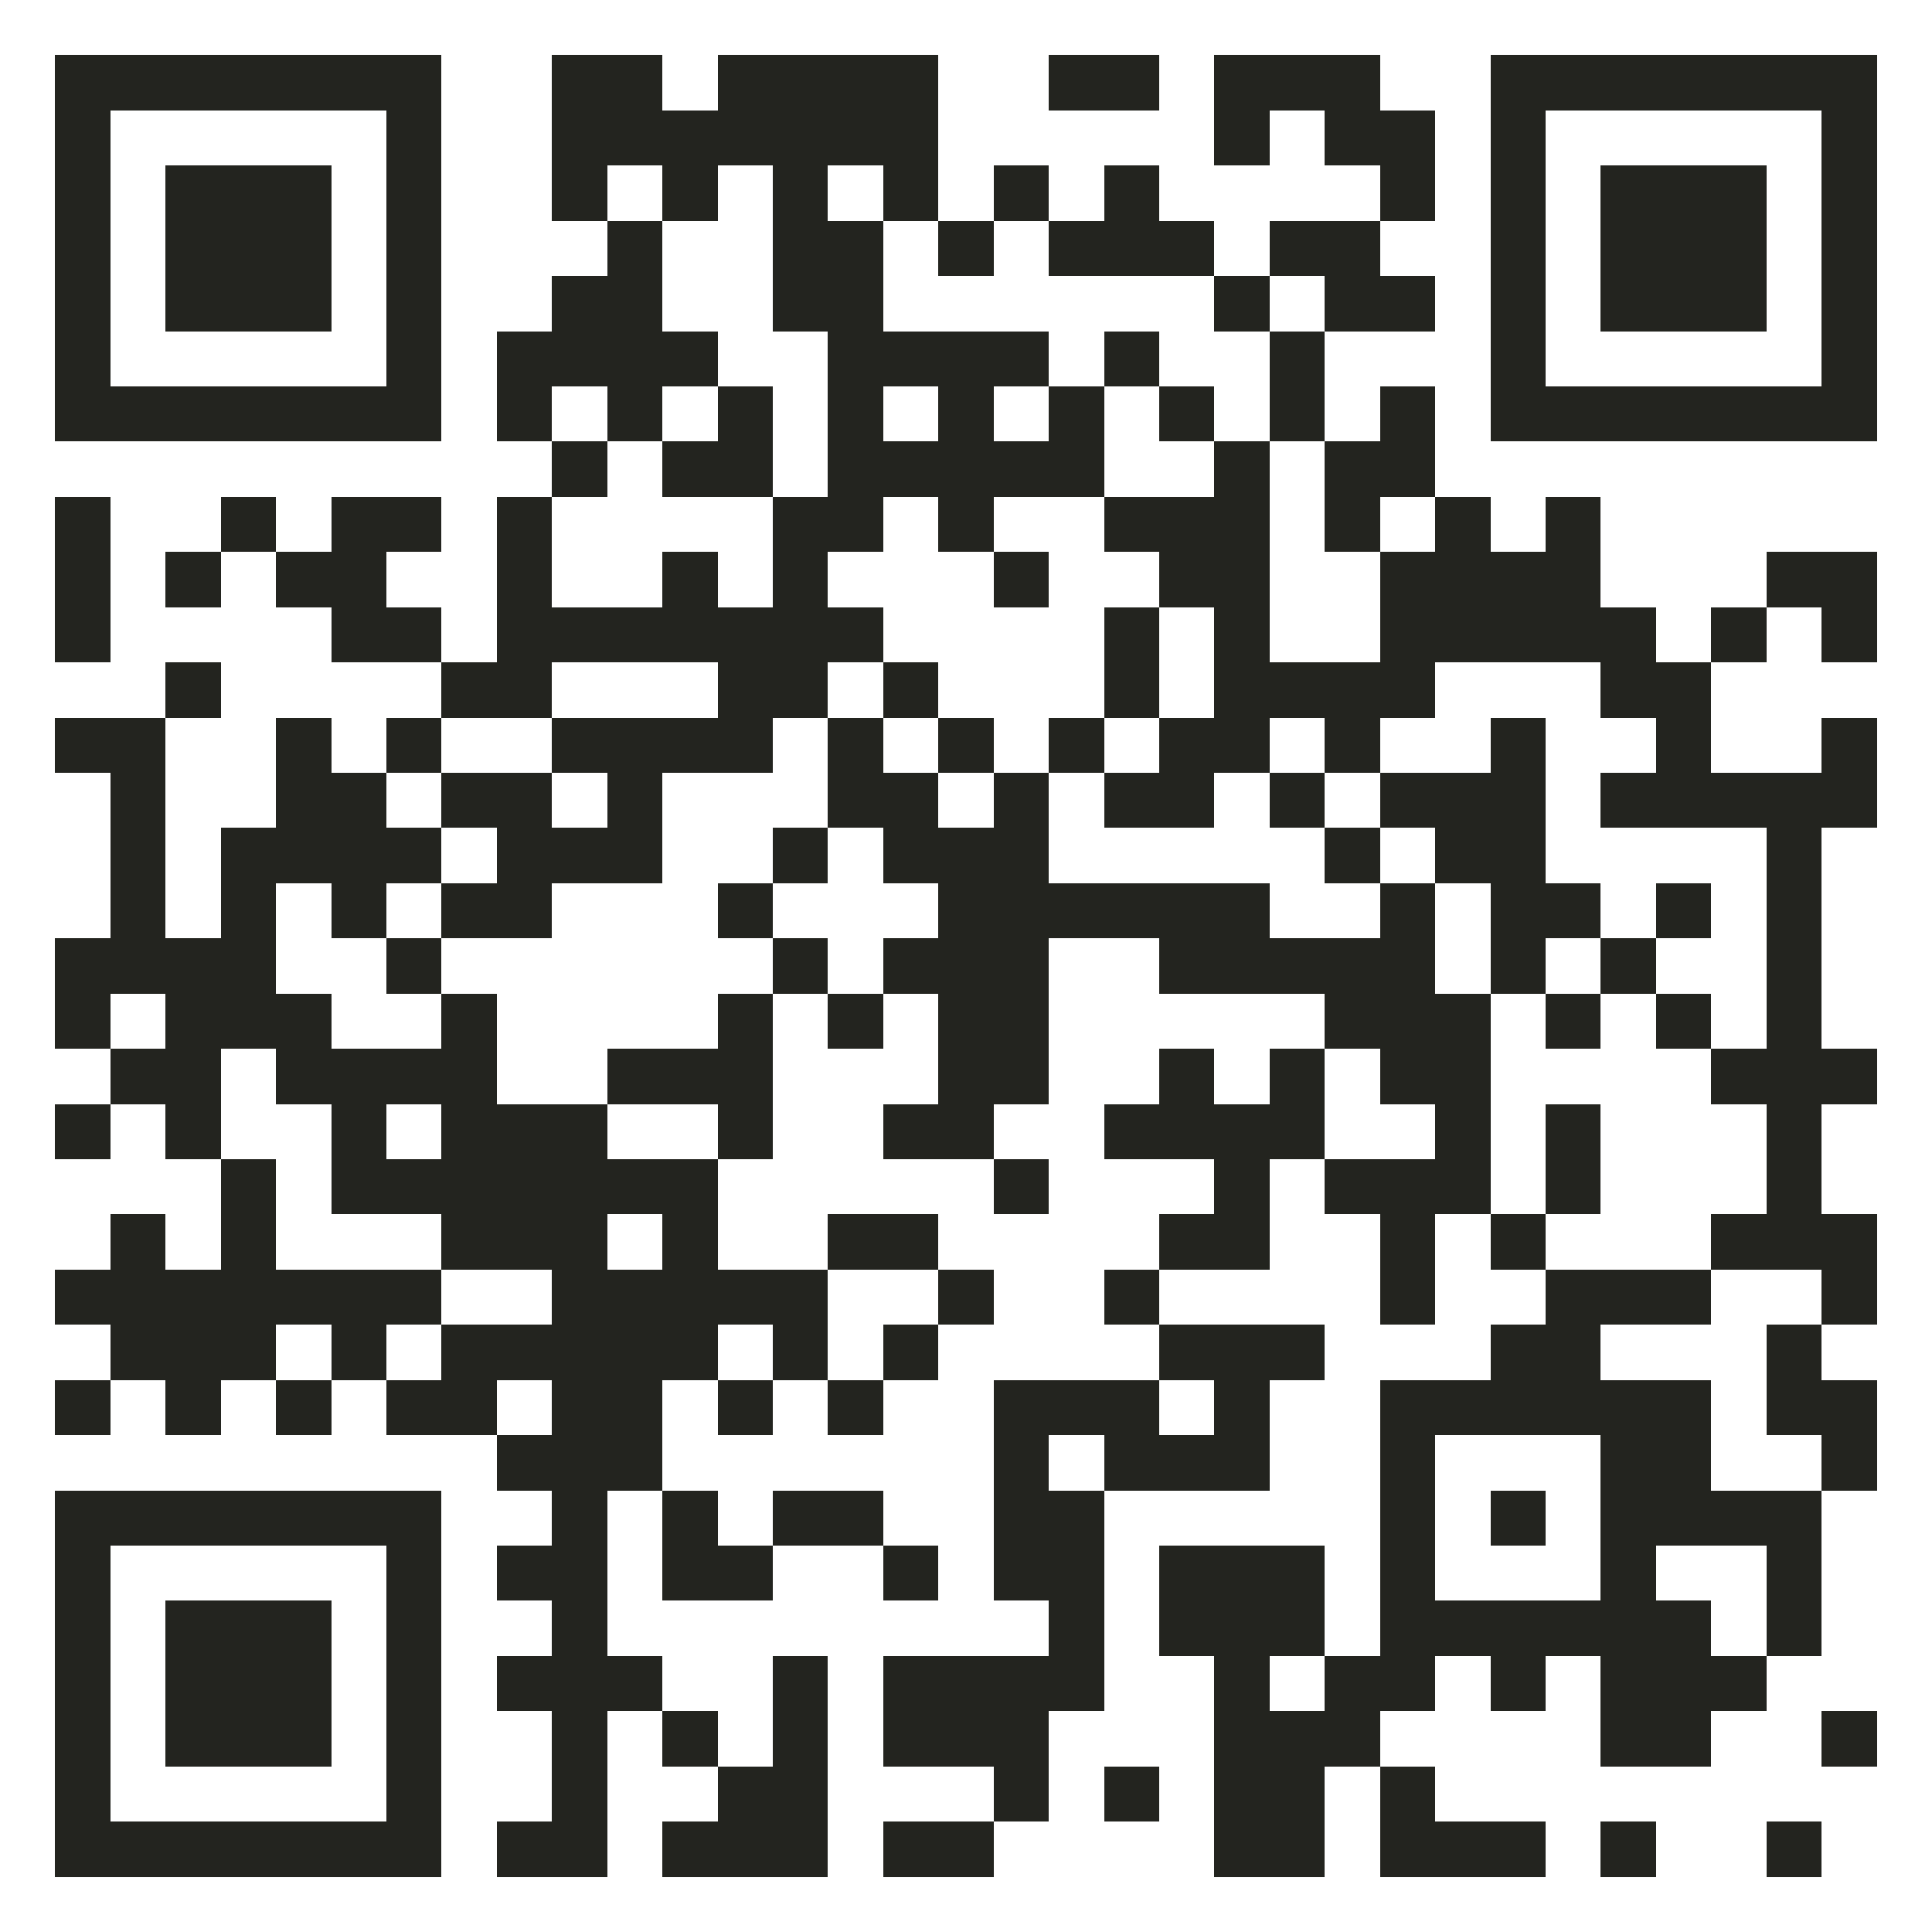
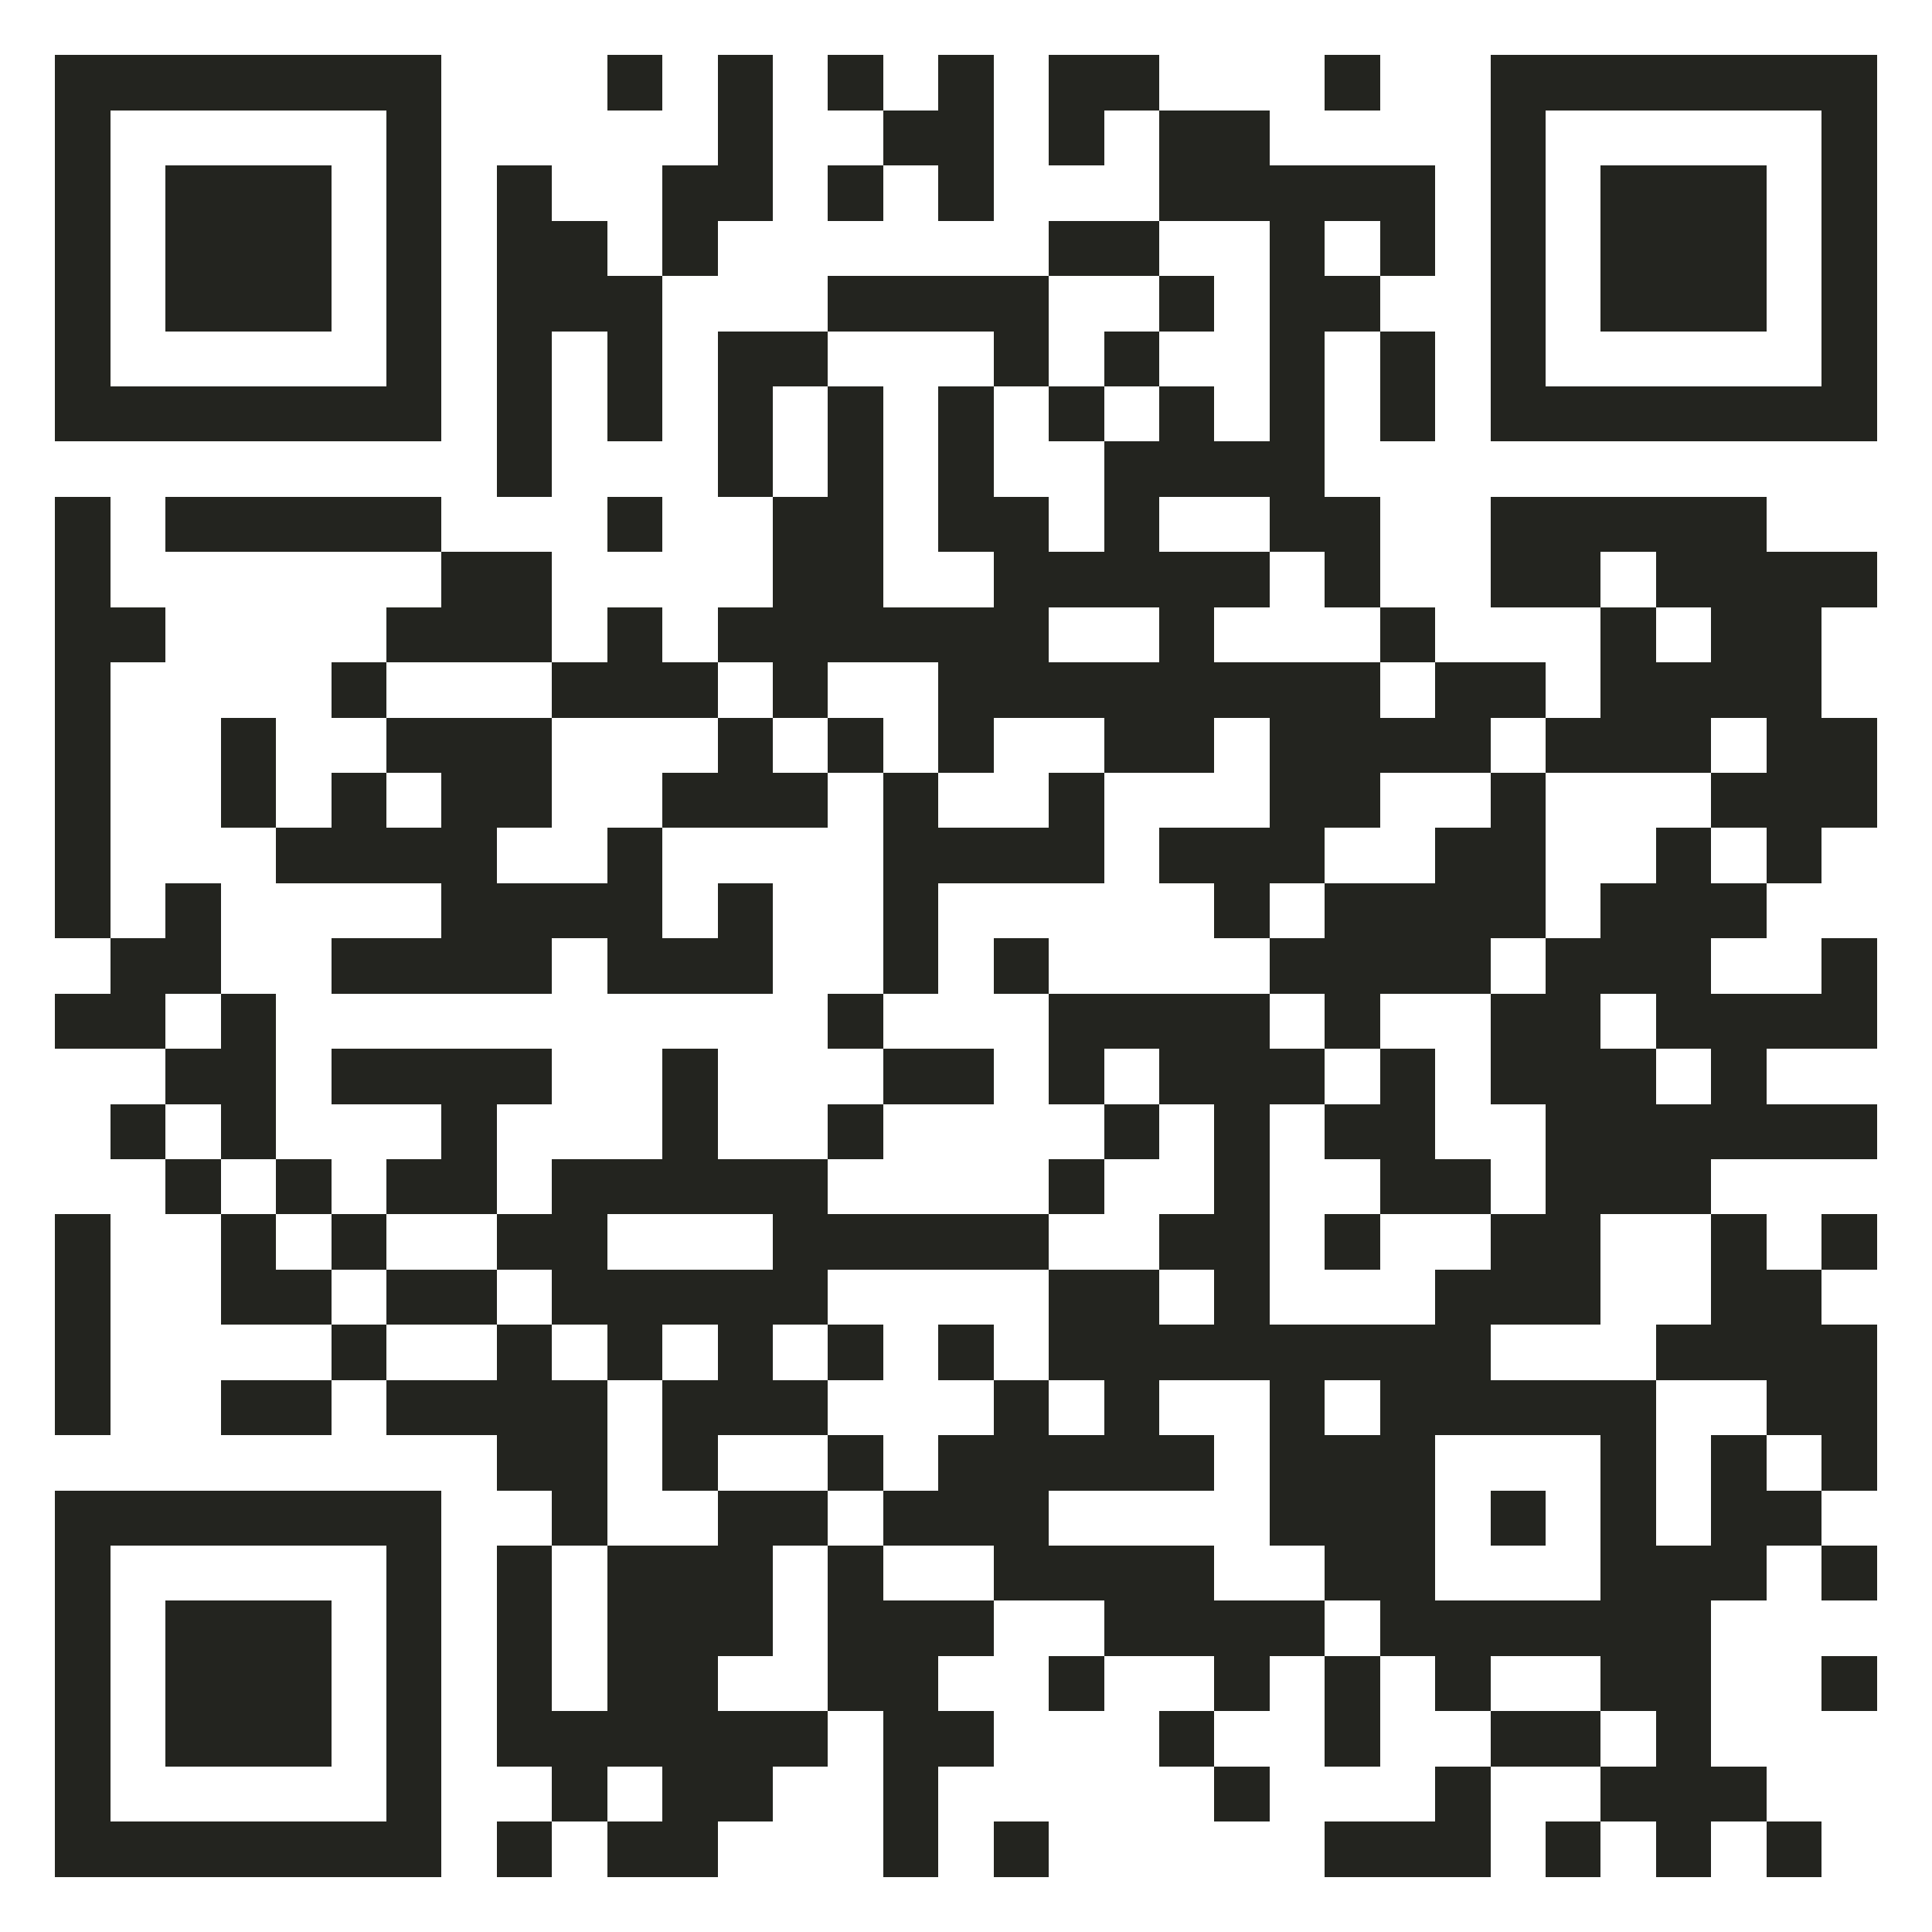
<svg xmlns="http://www.w3.org/2000/svg" viewBox="0 0 35 35" shape-rendering="crispEdges">
  <path fill="#FFFFFF" d="M0 0h35v35H0z" />
-   <path stroke="#23241F" d="M1 1.5h7m2 0h2m1 0h4m2 0h2m1 0h3m2 0h7M1 2.5h1m5 0h1m2 0h7m5 0h1m1 0h2m1 0h1m5 0h1M1 3.5h1m1 0h3m1 0h1m2 0h1m1 0h1m1 0h1m1 0h1m1 0h1m1 0h1m4 0h1m1 0h1m1 0h3m1 0h1M1 4.5h1m1 0h3m1 0h1m3 0h1m2 0h2m1 0h1m1 0h3m1 0h2m2 0h1m1 0h3m1 0h1M1 5.5h1m1 0h3m1 0h1m2 0h2m2 0h2m6 0h1m1 0h2m1 0h1m1 0h3m1 0h1M1 6.5h1m5 0h1m1 0h4m2 0h4m1 0h1m2 0h1m3 0h1m5 0h1M1 7.5h7m1 0h1m1 0h1m1 0h1m1 0h1m1 0h1m1 0h1m1 0h1m1 0h1m1 0h1m1 0h7M10 8.5h1m1 0h2m1 0h5m2 0h1m1 0h2M1 9.5h1m2 0h1m1 0h2m1 0h1m4 0h2m1 0h1m2 0h3m1 0h1m1 0h1m1 0h1M1 10.5h1m1 0h1m1 0h2m2 0h1m2 0h1m1 0h1m3 0h1m2 0h2m2 0h4m3 0h2M1 11.5h1m4 0h2m1 0h7m4 0h1m1 0h1m2 0h5m1 0h1m1 0h1M3 12.5h1m4 0h2m3 0h2m1 0h1m3 0h1m1 0h4m3 0h2M1 13.5h2m2 0h1m1 0h1m2 0h4m1 0h1m1 0h1m1 0h1m1 0h2m1 0h1m2 0h1m2 0h1m2 0h1M2 14.5h1m2 0h2m1 0h2m1 0h1m3 0h2m1 0h1m1 0h2m1 0h1m1 0h3m1 0h5M2 15.5h1m1 0h4m1 0h3m2 0h1m1 0h3m5 0h1m1 0h2m4 0h1M2 16.5h1m1 0h1m1 0h1m1 0h2m3 0h1m3 0h6m2 0h1m1 0h2m1 0h1m1 0h1M1 17.5h4m2 0h1m6 0h1m1 0h3m2 0h5m1 0h1m1 0h1m2 0h1M1 18.5h1m1 0h3m2 0h1m4 0h1m1 0h1m1 0h2m5 0h3m1 0h1m1 0h1m1 0h1M2 19.5h2m1 0h4m2 0h3m3 0h2m2 0h1m1 0h1m1 0h2m4 0h3M1 20.5h1m1 0h1m2 0h1m1 0h3m2 0h1m2 0h2m2 0h4m2 0h1m1 0h1m3 0h1M4 21.5h1m1 0h7m5 0h1m3 0h1m1 0h3m1 0h1m3 0h1M2 22.5h1m1 0h1m3 0h3m1 0h1m2 0h2m4 0h2m2 0h1m1 0h1m3 0h3M1 23.5h7m2 0h5m2 0h1m2 0h1m4 0h1m2 0h3m2 0h1M2 24.5h3m1 0h1m1 0h5m1 0h1m1 0h1m4 0h3m3 0h2m3 0h1M1 25.5h1m1 0h1m1 0h1m1 0h2m1 0h2m1 0h1m1 0h1m2 0h3m1 0h1m2 0h6m1 0h2M9 26.5h3m6 0h1m1 0h3m2 0h1m3 0h2m2 0h1M1 27.5h7m2 0h1m1 0h1m1 0h2m2 0h2m5 0h1m1 0h1m1 0h4M1 28.5h1m5 0h1m1 0h2m1 0h2m2 0h1m1 0h2m1 0h3m1 0h1m3 0h1m2 0h1M1 29.5h1m1 0h3m1 0h1m2 0h1m8 0h1m1 0h3m1 0h6m1 0h1M1 30.5h1m1 0h3m1 0h1m1 0h3m2 0h1m1 0h4m2 0h1m1 0h2m1 0h1m1 0h3M1 31.5h1m1 0h3m1 0h1m2 0h1m1 0h1m1 0h1m1 0h3m3 0h3m4 0h2m2 0h1M1 32.5h1m5 0h1m2 0h1m2 0h2m3 0h1m1 0h1m1 0h2m1 0h1M1 33.5h7m1 0h2m1 0h3m1 0h2m4 0h2m1 0h3m1 0h1m2 0h1" />
+   <path stroke="#23241F" d="M1 1.5h7m3 0h1m1 0h1m1 0h1m1 0h1m1 0h2m3 0h1m2 0h7M1 2.5h1m5 0h1m5 0h1m2 0h2m1 0h1m1 0h2m4 0h1m5 0h1M1 3.5h1m1 0h3m1 0h1m1 0h1m2 0h2m1 0h1m1 0h1m3 0h5m1 0h1m1 0h3m1 0h1M1 4.5h1m1 0h3m1 0h1m1 0h2m1 0h1m6 0h2m2 0h1m1 0h1m1 0h1m1 0h3m1 0h1M1 5.5h1m1 0h3m1 0h1m1 0h3m3 0h4m2 0h1m1 0h2m2 0h1m1 0h3m1 0h1M1 6.5h1m5 0h1m1 0h1m1 0h1m1 0h2m3 0h1m1 0h1m2 0h1m1 0h1m1 0h1m5 0h1M1 7.5h7m1 0h1m1 0h1m1 0h1m1 0h1m1 0h1m1 0h1m1 0h1m1 0h1m1 0h1m1 0h7M9 8.5h1m3 0h1m1 0h1m1 0h1m2 0h4M1 9.5h1m1 0h5m3 0h1m2 0h2m1 0h2m1 0h1m2 0h2m2 0h5M1 10.5h1m6 0h2m4 0h2m2 0h5m1 0h1m2 0h2m1 0h4M1 11.5h2m4 0h3m1 0h1m1 0h6m2 0h1m3 0h1m3 0h1m1 0h2M1 12.5h1m4 0h1m3 0h3m1 0h1m2 0h8m1 0h2m1 0h4M1 13.5h1m2 0h1m2 0h3m3 0h1m1 0h1m1 0h1m2 0h2m1 0h4m1 0h3m1 0h2M1 14.5h1m2 0h1m1 0h1m1 0h2m2 0h3m1 0h1m2 0h1m3 0h2m2 0h1m3 0h3M1 15.5h1m3 0h4m2 0h1m4 0h4m1 0h3m2 0h2m2 0h1m1 0h1M1 16.5h1m1 0h1m4 0h4m1 0h1m2 0h1m5 0h1m1 0h4m1 0h3M2 17.5h2m2 0h4m1 0h3m2 0h1m1 0h1m4 0h4m1 0h3m2 0h1M1 18.5h2m1 0h1m10 0h1m3 0h4m1 0h1m2 0h2m1 0h4M3 19.5h2m1 0h4m2 0h1m3 0h2m1 0h1m1 0h3m1 0h1m1 0h3m1 0h1M2 20.5h1m1 0h1m3 0h1m3 0h1m2 0h1m4 0h1m1 0h1m1 0h2m2 0h6M3 21.5h1m1 0h1m1 0h2m1 0h5m4 0h1m2 0h1m2 0h2m1 0h3M1 22.5h1m2 0h1m1 0h1m2 0h2m3 0h5m2 0h2m1 0h1m2 0h2m2 0h1m1 0h1M1 23.5h1m2 0h2m1 0h2m1 0h5m4 0h2m1 0h1m3 0h3m2 0h2M1 24.5h1m4 0h1m2 0h1m1 0h1m1 0h1m1 0h1m1 0h1m1 0h8m3 0h4M1 25.5h1m2 0h2m1 0h4m1 0h3m3 0h1m1 0h1m2 0h1m1 0h5m2 0h2M9 26.5h2m1 0h1m2 0h1m1 0h5m1 0h3m3 0h1m1 0h1m1 0h1M1 27.5h7m2 0h1m2 0h2m1 0h3m4 0h3m1 0h1m1 0h1m1 0h2M1 28.5h1m5 0h1m1 0h1m1 0h3m1 0h1m2 0h4m2 0h2m3 0h3m1 0h1M1 29.5h1m1 0h3m1 0h1m1 0h1m1 0h3m1 0h3m2 0h4m1 0h6M1 30.5h1m1 0h3m1 0h1m1 0h1m1 0h2m2 0h2m2 0h1m2 0h1m1 0h1m1 0h1m2 0h2m2 0h1M1 31.5h1m1 0h3m1 0h1m1 0h6m1 0h2m3 0h1m2 0h1m2 0h2m1 0h1M1 32.5h1m5 0h1m2 0h1m1 0h2m2 0h1m5 0h1m3 0h1m2 0h3M1 33.5h7m1 0h1m1 0h2m3 0h1m1 0h1m5 0h3m1 0h1m1 0h1m1 0h1" />
</svg>
